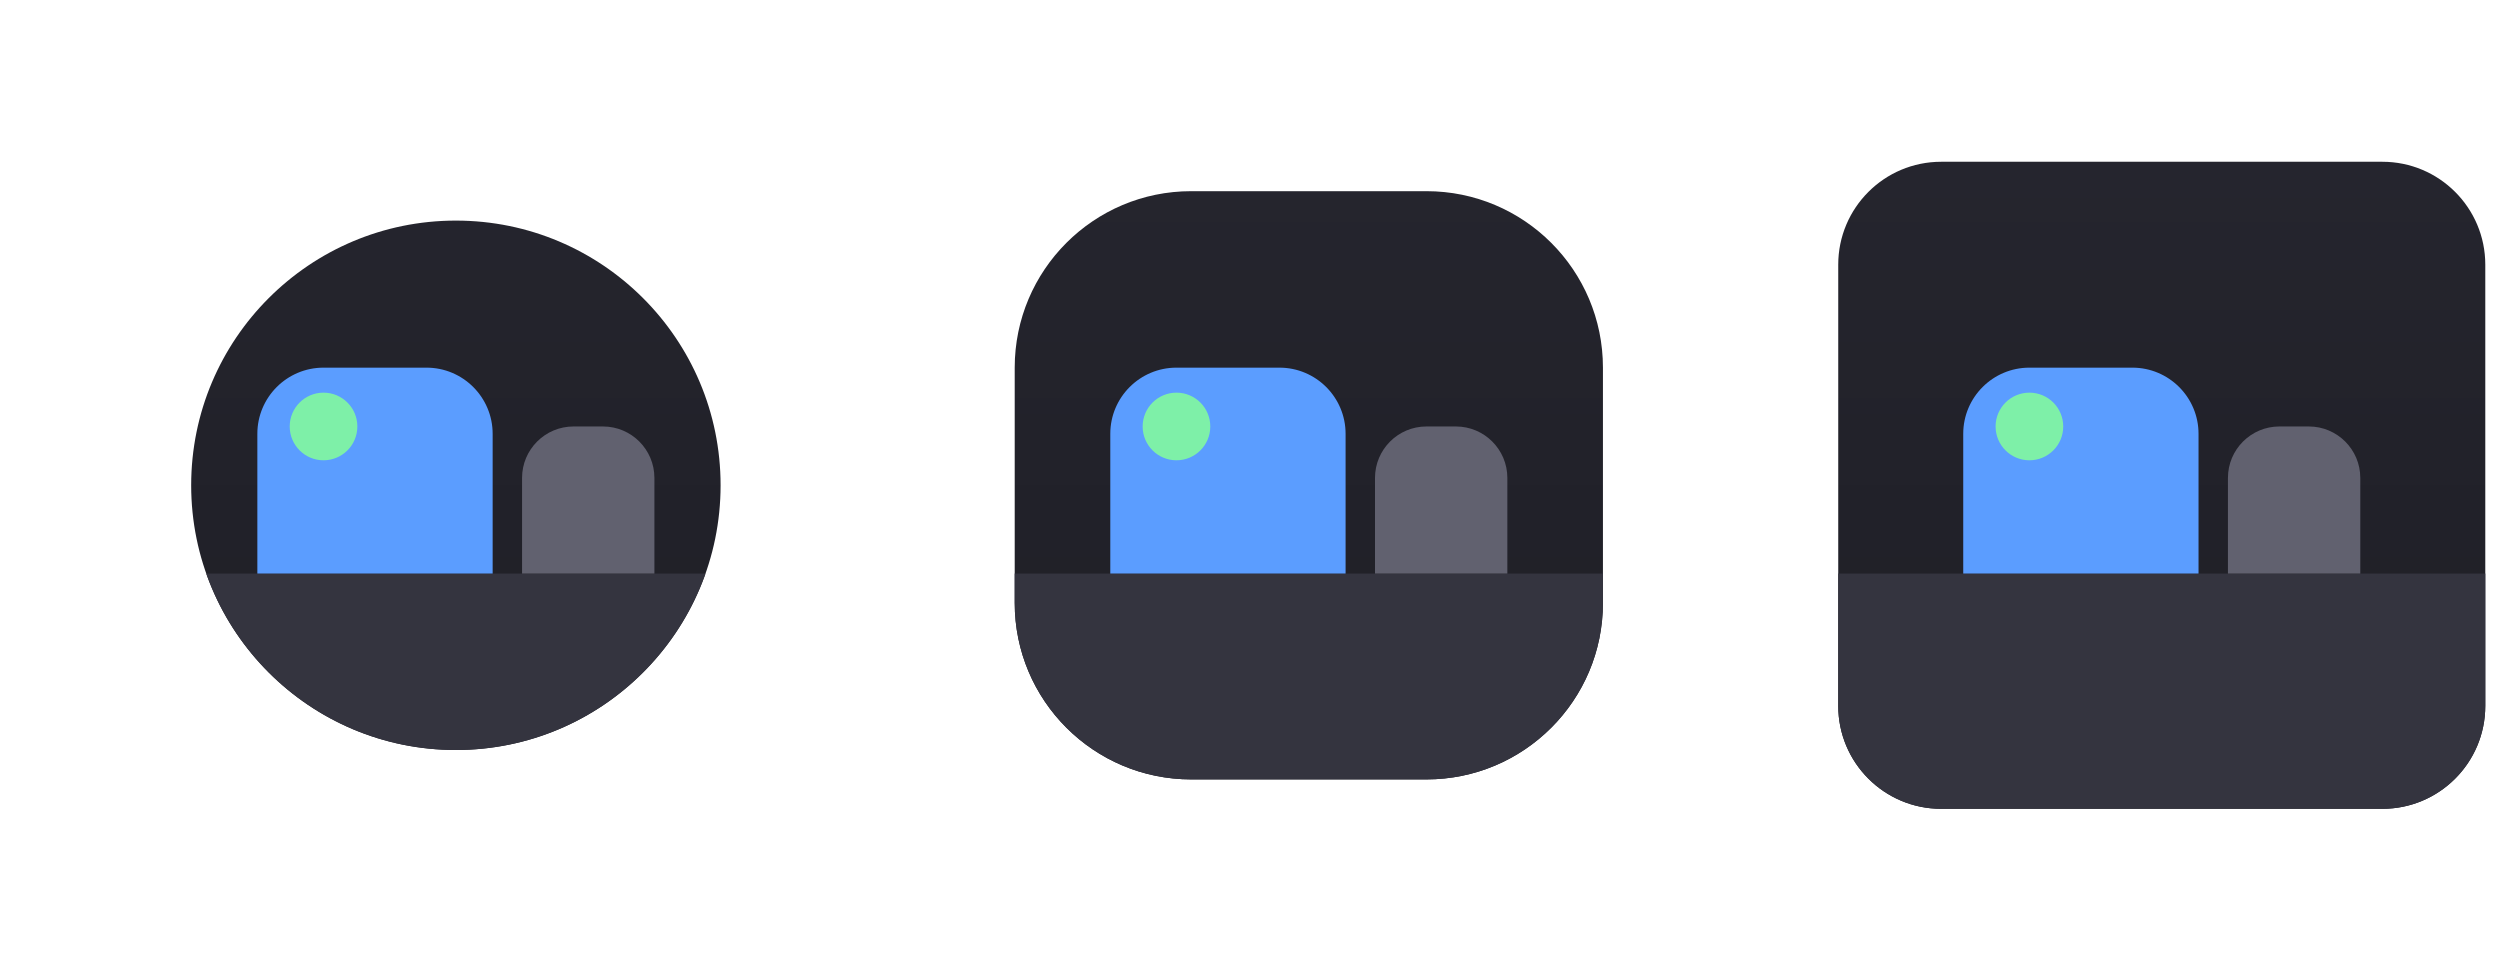
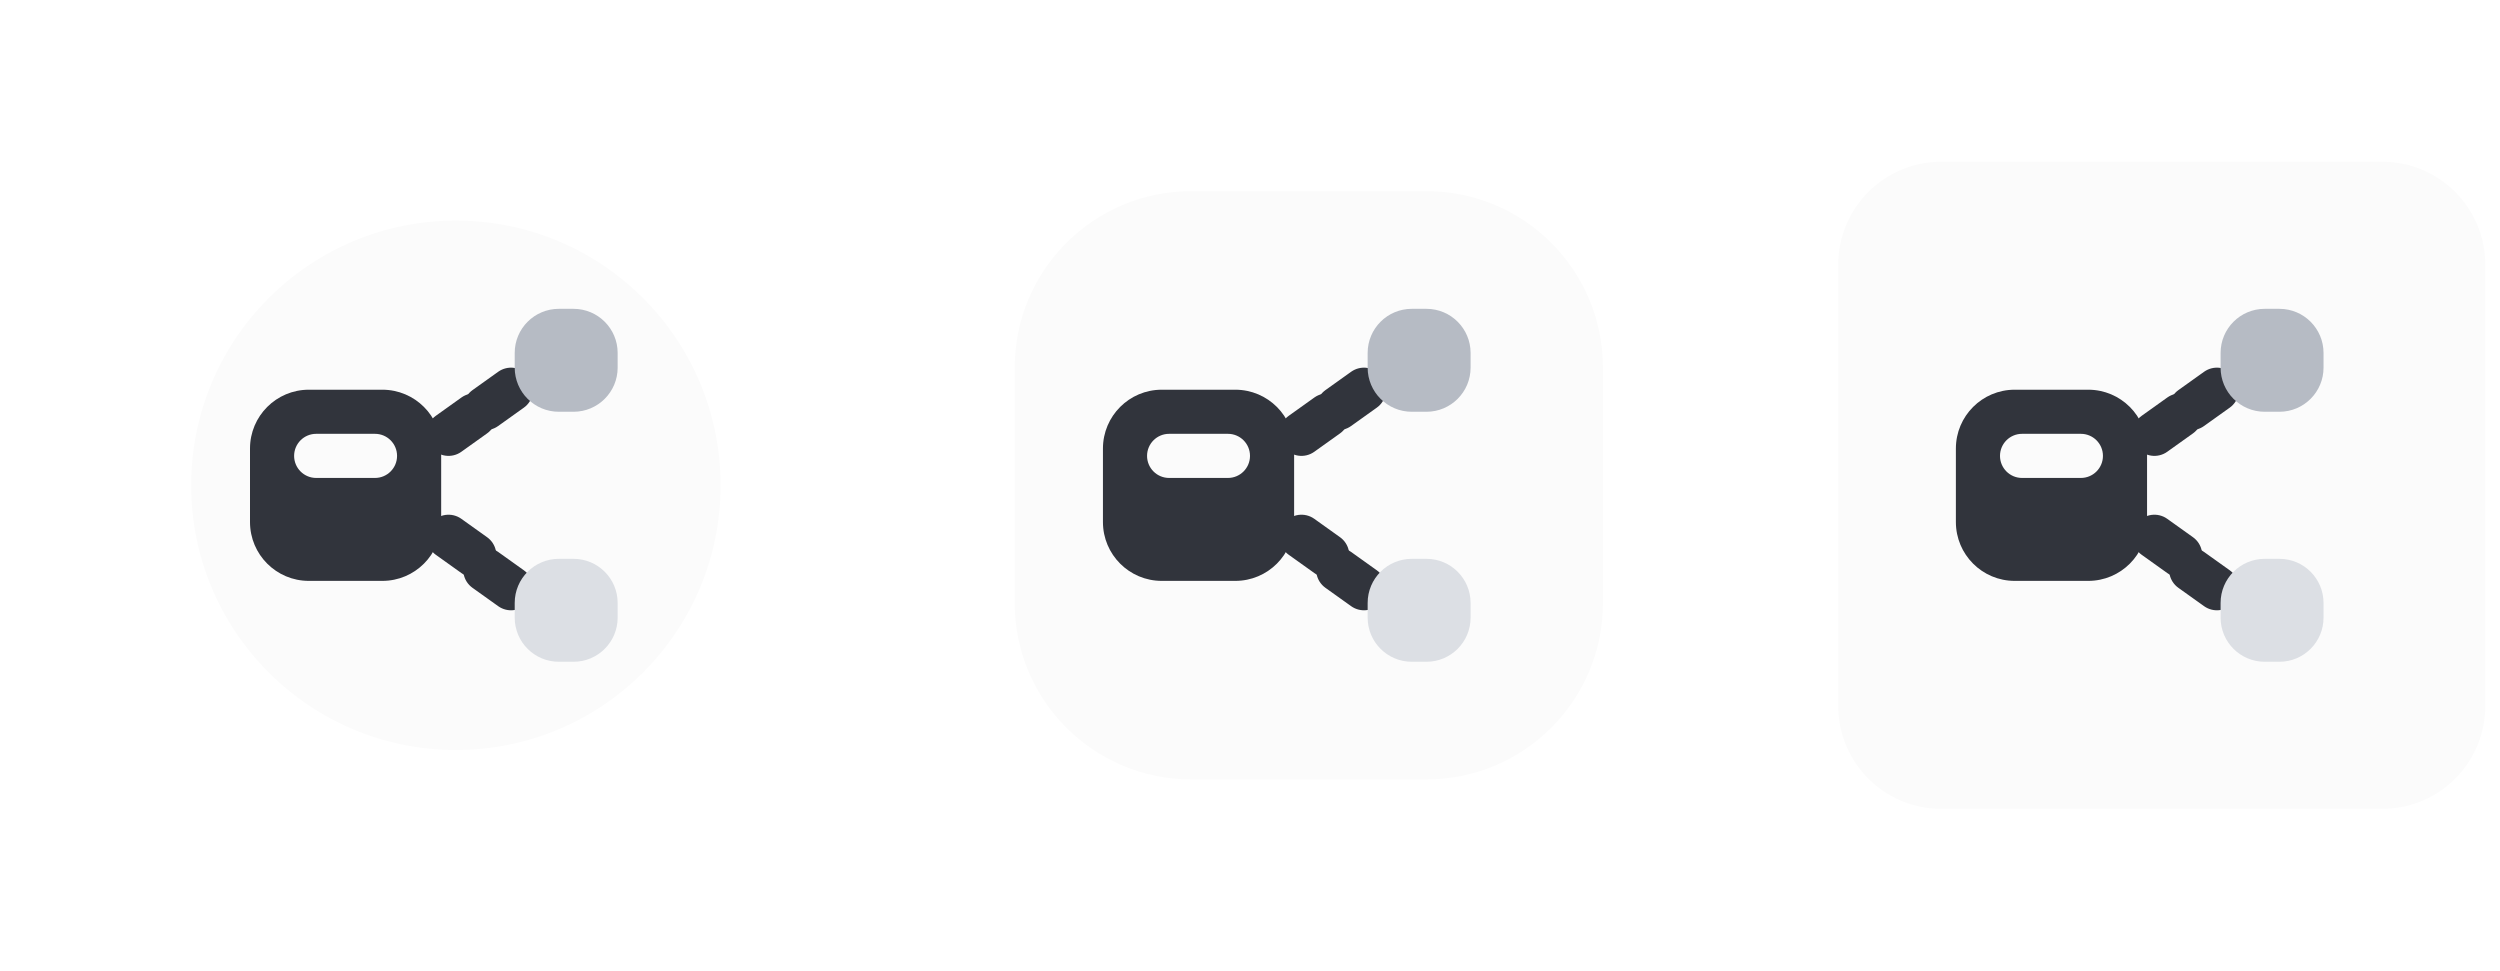
<svg xmlns="http://www.w3.org/2000/svg" viewBox="0 0 340 132" width="340" height="132">
  <defs>
-     <linearGradient id="surface" x1="0" y1="0" x2="0" y2="1">
-       <stop offset="0" stop-color="#26262f" />
-       <stop offset="1" stop-color="#1d1d24" />
-     </linearGradient>
    <clipPath id="circle">
      <circle cx="54" cy="54" r="36" />
    </clipPath>
    <clipPath id="squircle">
      <rect x="14" y="14" width="80" height="80" rx="24" />
    </clipPath>
    <clipPath id="rounded">
      <rect x="10" y="10" width="88" height="88" rx="14" />
    </clipPath>
    <g id="layers">
-       <rect width="108" height="108" fill="url(#surface)" />
-       <rect x="0" y="66" width="108" height="42" fill="#34343f" />
-       <path d="M27 47 a9 9 0 0 1 9 -9 h14 a9 9 0 0 1 9 9 v19 h-32 z" fill="#5b9dff" />
-       <path d="M63 53 a7 7 0 0 1 7 -7 h4 a7 7 0 0 1 7 7 v13 h-18 z" fill="#61616f" />
-       <circle cx="36" cy="46" r="4.6" fill="#7ef0a8" />
+       <rect width="108" height="108" fill="#fbfbfb" />
+       <g stroke="#31343c" stroke-width="6" stroke-linecap="round" fill="none">
+         <path d="M53 47 L56.5 44.5" />
+         <path d="M58 43.5 L61.5 41" />
+         <path d="M53 61 L56.5 63.5" />
+         <path d="M58 65.5 L61.5 68" />
+       </g>
+       <path d="M34 41 h10 a8 8 0 0 1 8 8 v10 a8 8 0 0 1 -8 8 h-10 a8 8 0 0 1 -8 -8 v-10 a8 8 0 0 1 8 -8 z" fill="#31343c" />
+       <path d="M35 47 h8 a3 3 0 0 1 0 6 h-8 a3 3 0 0 1 0 -6 z" fill="#fbfbfb" />
+       <path d="M68 30 h2 a6 6 0 0 1 6 6 v2 a6 6 0 0 1 -6 6 h-2 a6 6 0 0 1 -6 -6 v-2 a6 6 0 0 1 6 -6 z" fill="#b6bbc4" />
+       <path d="M68 64 h2 a6 6 0 0 1 6 6 v2 a6 6 0 0 1 -6 6 h-2 a6 6 0 0 1 -6 -6 v-2 a6 6 0 0 1 6 -6 z" fill="#dcdfe4" />
    </g>
  </defs>
  <g transform="translate(8,12)">
    <g clip-path="url(#circle)">
      <use href="#layers" />
    </g>
  </g>
  <g transform="translate(124,12)">
    <g clip-path="url(#squircle)">
      <use href="#layers" />
    </g>
  </g>
  <g transform="translate(240,12)">
    <g clip-path="url(#rounded)">
      <use href="#layers" />
    </g>
  </g>
</svg>
